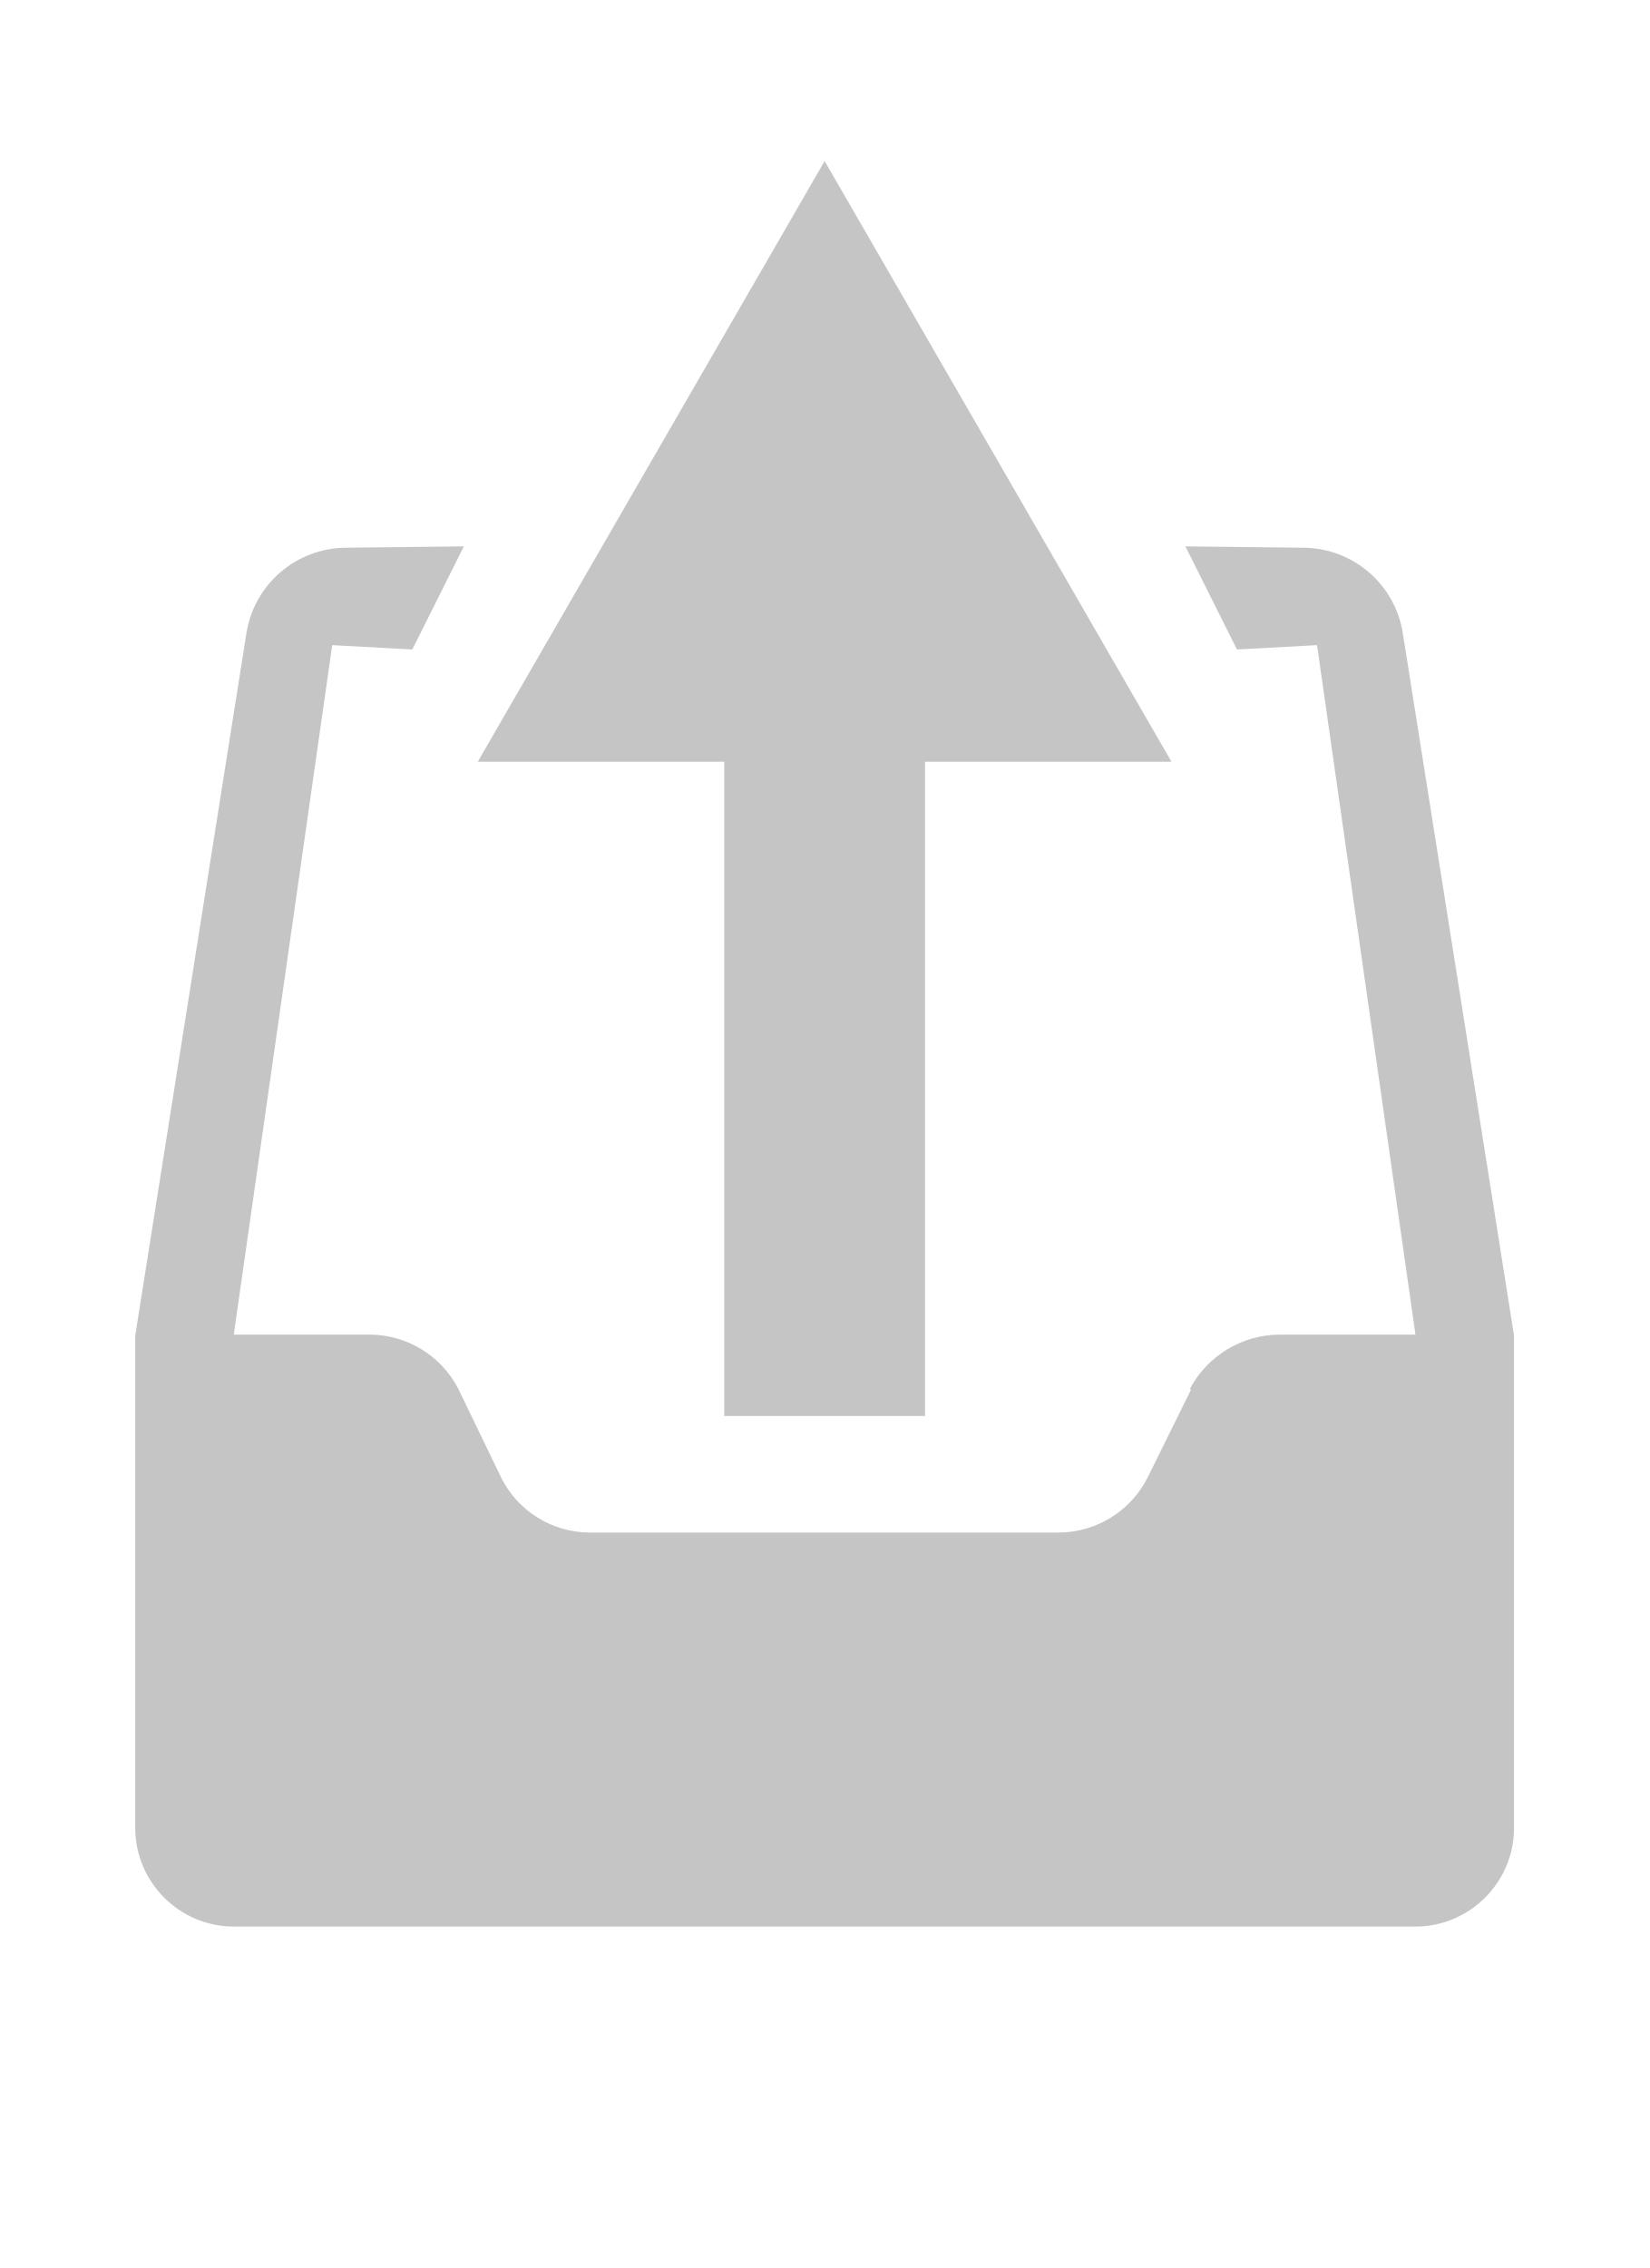
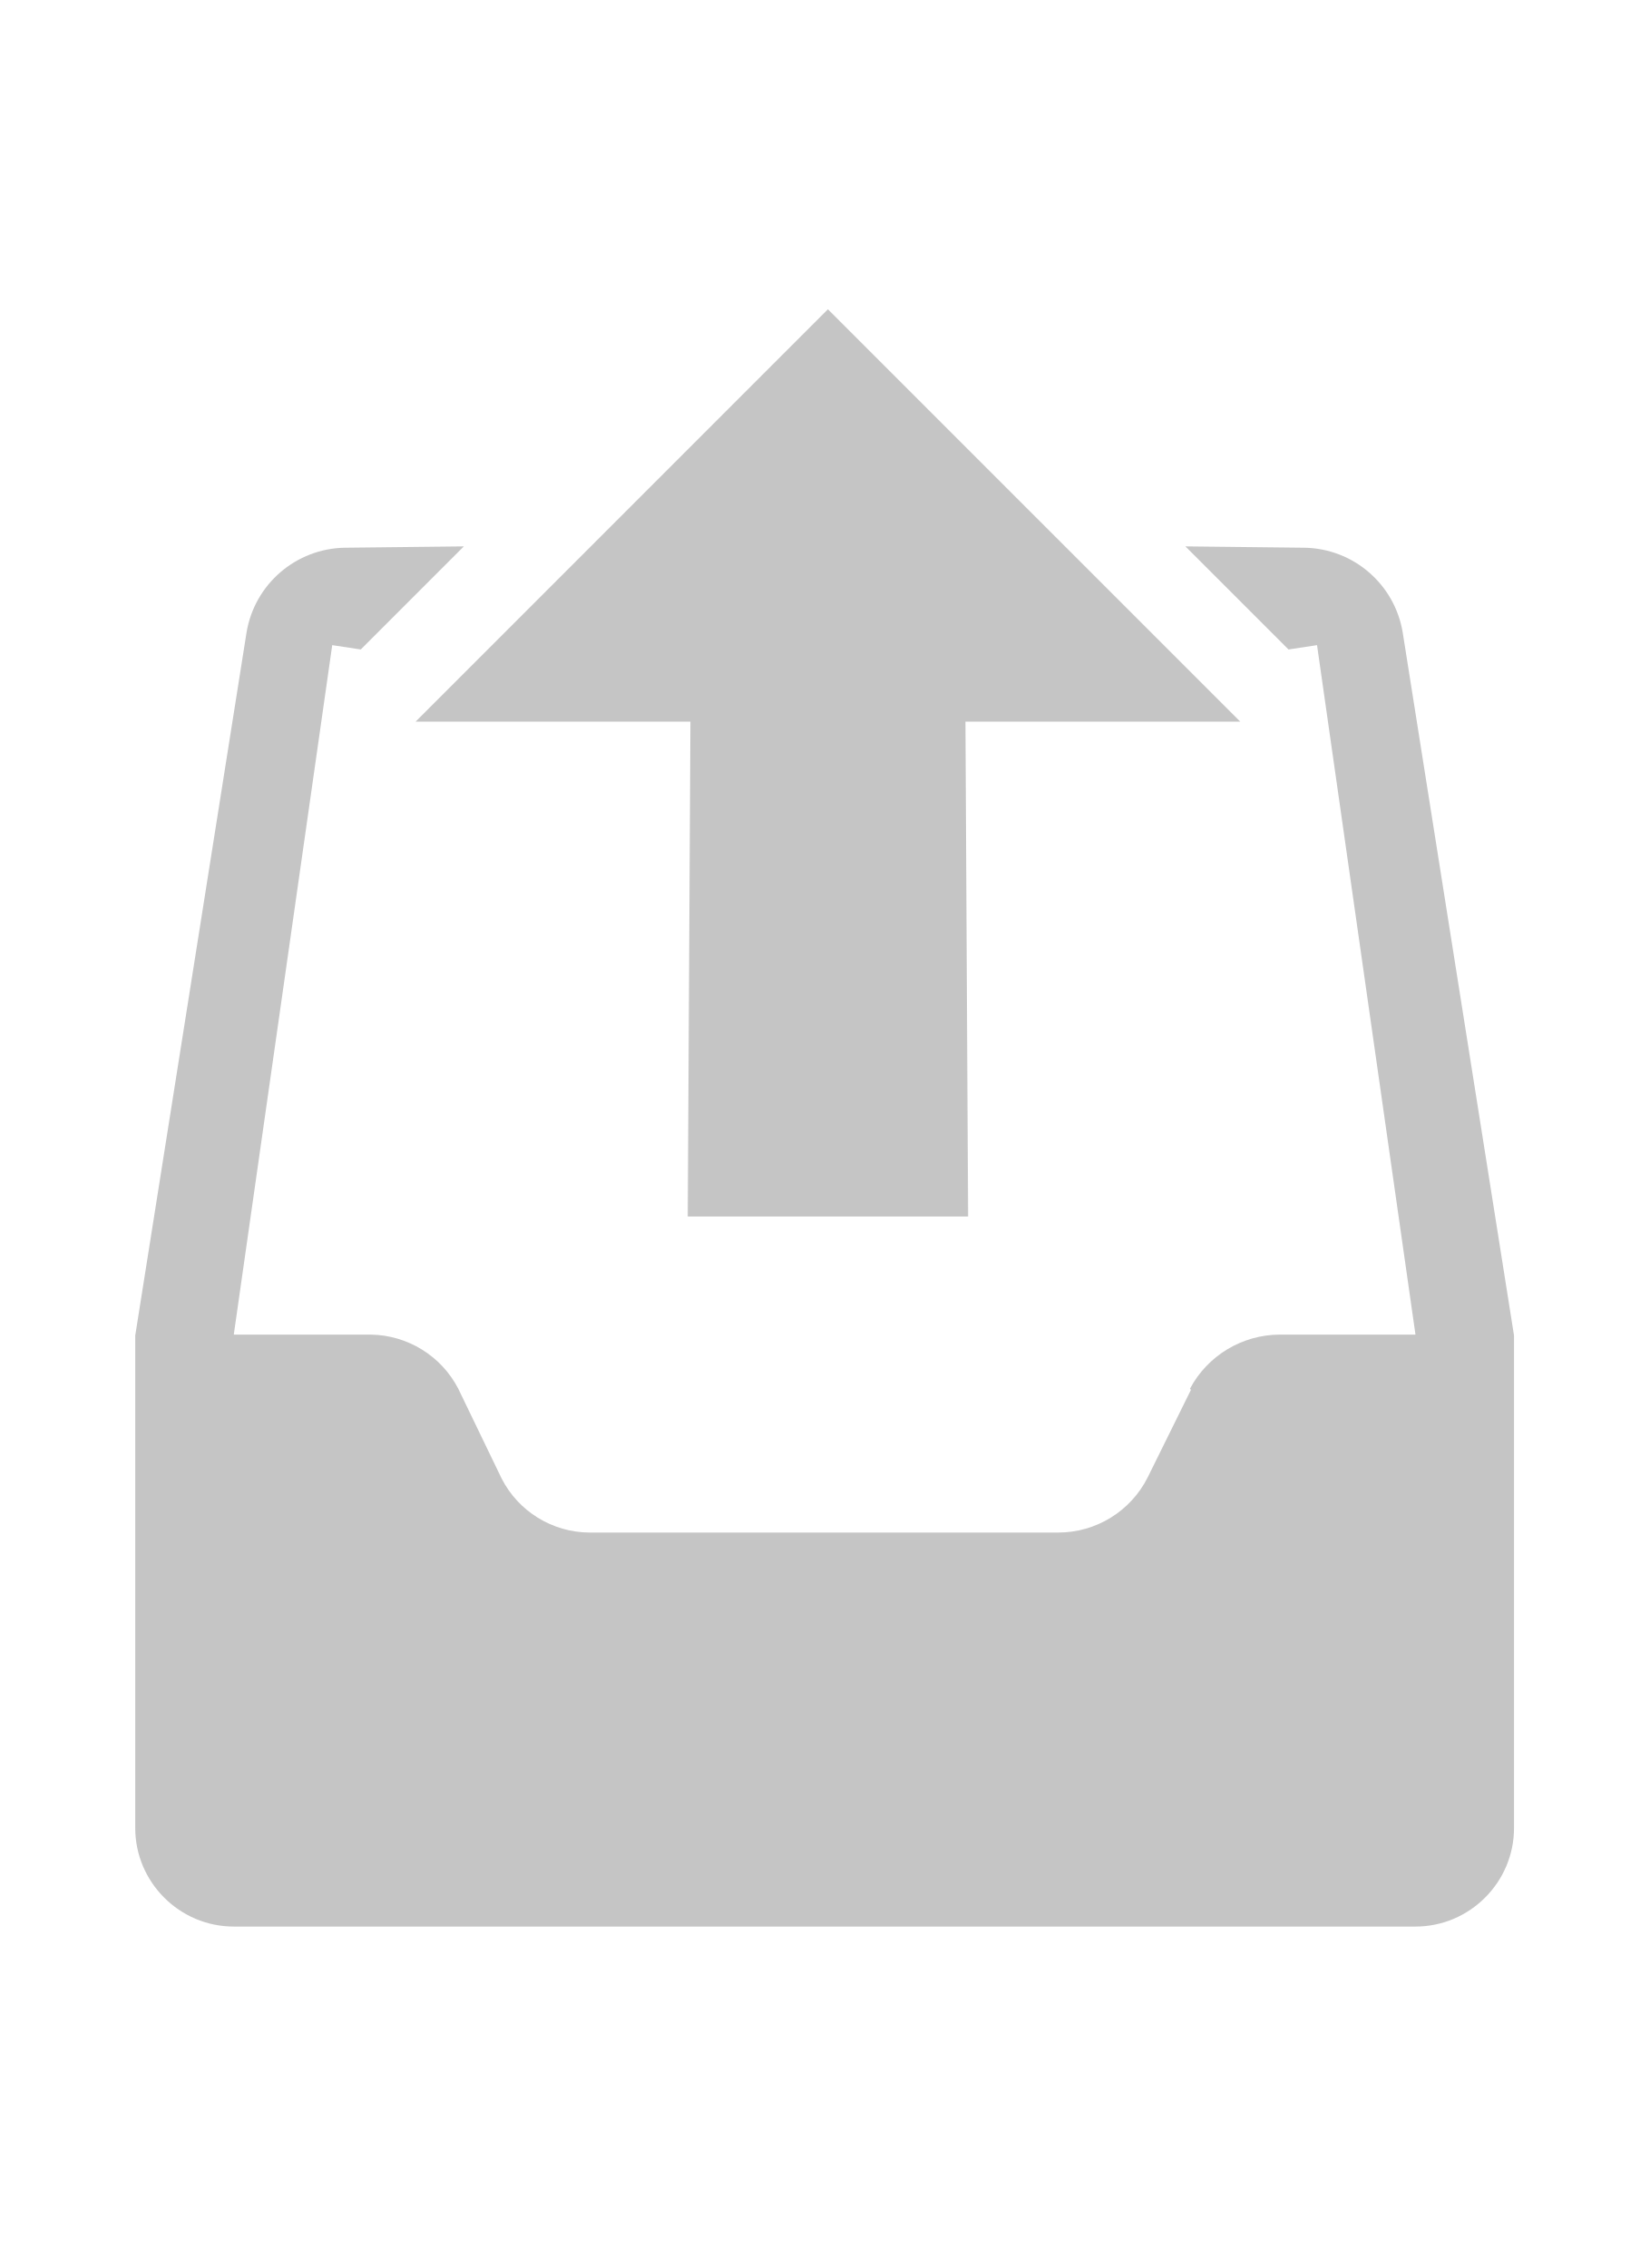
<svg xmlns="http://www.w3.org/2000/svg" viewBox="0 0 16 22">
-   <path fill="#C5C5C5" d="M11.365 7.389h-6.73L8 1.562l3.365 5.827z" />
-   <path fill="#C5C5C5" d="M8.974 5.945v7.79H7.026v-7.79h1.948z" />
-   <path fill="#C5C5C5" d="M13.608 6.134a.983.983 0 0 0-.955-.821L11.5 5.3l.5 1 .777-.042.955 6.688h-1.318a.991.991 0 0 0-.87.525l.01.01-.42.85a.971.971 0 0 1-.87.535H5.717a.963.963 0 0 1-.851-.525l-.42-.87a.972.972 0 0 0-.85-.525H2.268l.955-6.688L4 6.3l.5-1-1.153.013a.983.983 0 0 0-.955.821l-1.08 6.821v4.777c0 .526.43.956.956.956h11.464c.526 0 .956-.43.956-.956v-4.777l-1.08-6.821z" />
+   <path fill="#C5C5C5" d="M13.608 6.134a.983.983 0 0 0-.955-.821L11.5 5.3l1 1 .277-.042.955 6.688h-1.318a.991.991 0 0 0-.87.525l.01.01-.42.85a.971.971 0 0 1-.87.535H5.717a.963.963 0 0 1-.851-.525l-.42-.87a.972.972 0 0 0-.85-.525H2.268l.955-6.688.277.042 1-1-1.153.013a.983.983 0 0 0-.955.821l-1.08 6.821v4.777c0 .526.43.956.956.956h11.464c.526 0 .956-.43.956-.956v-4.777l-1.08-6.821z" />
+   <path fill="#C5C5C5" d="M6.698 7H4.032l4-4 4 4H9.366l.026 4.8h-2.72L6.698 7z" />
</svg>
